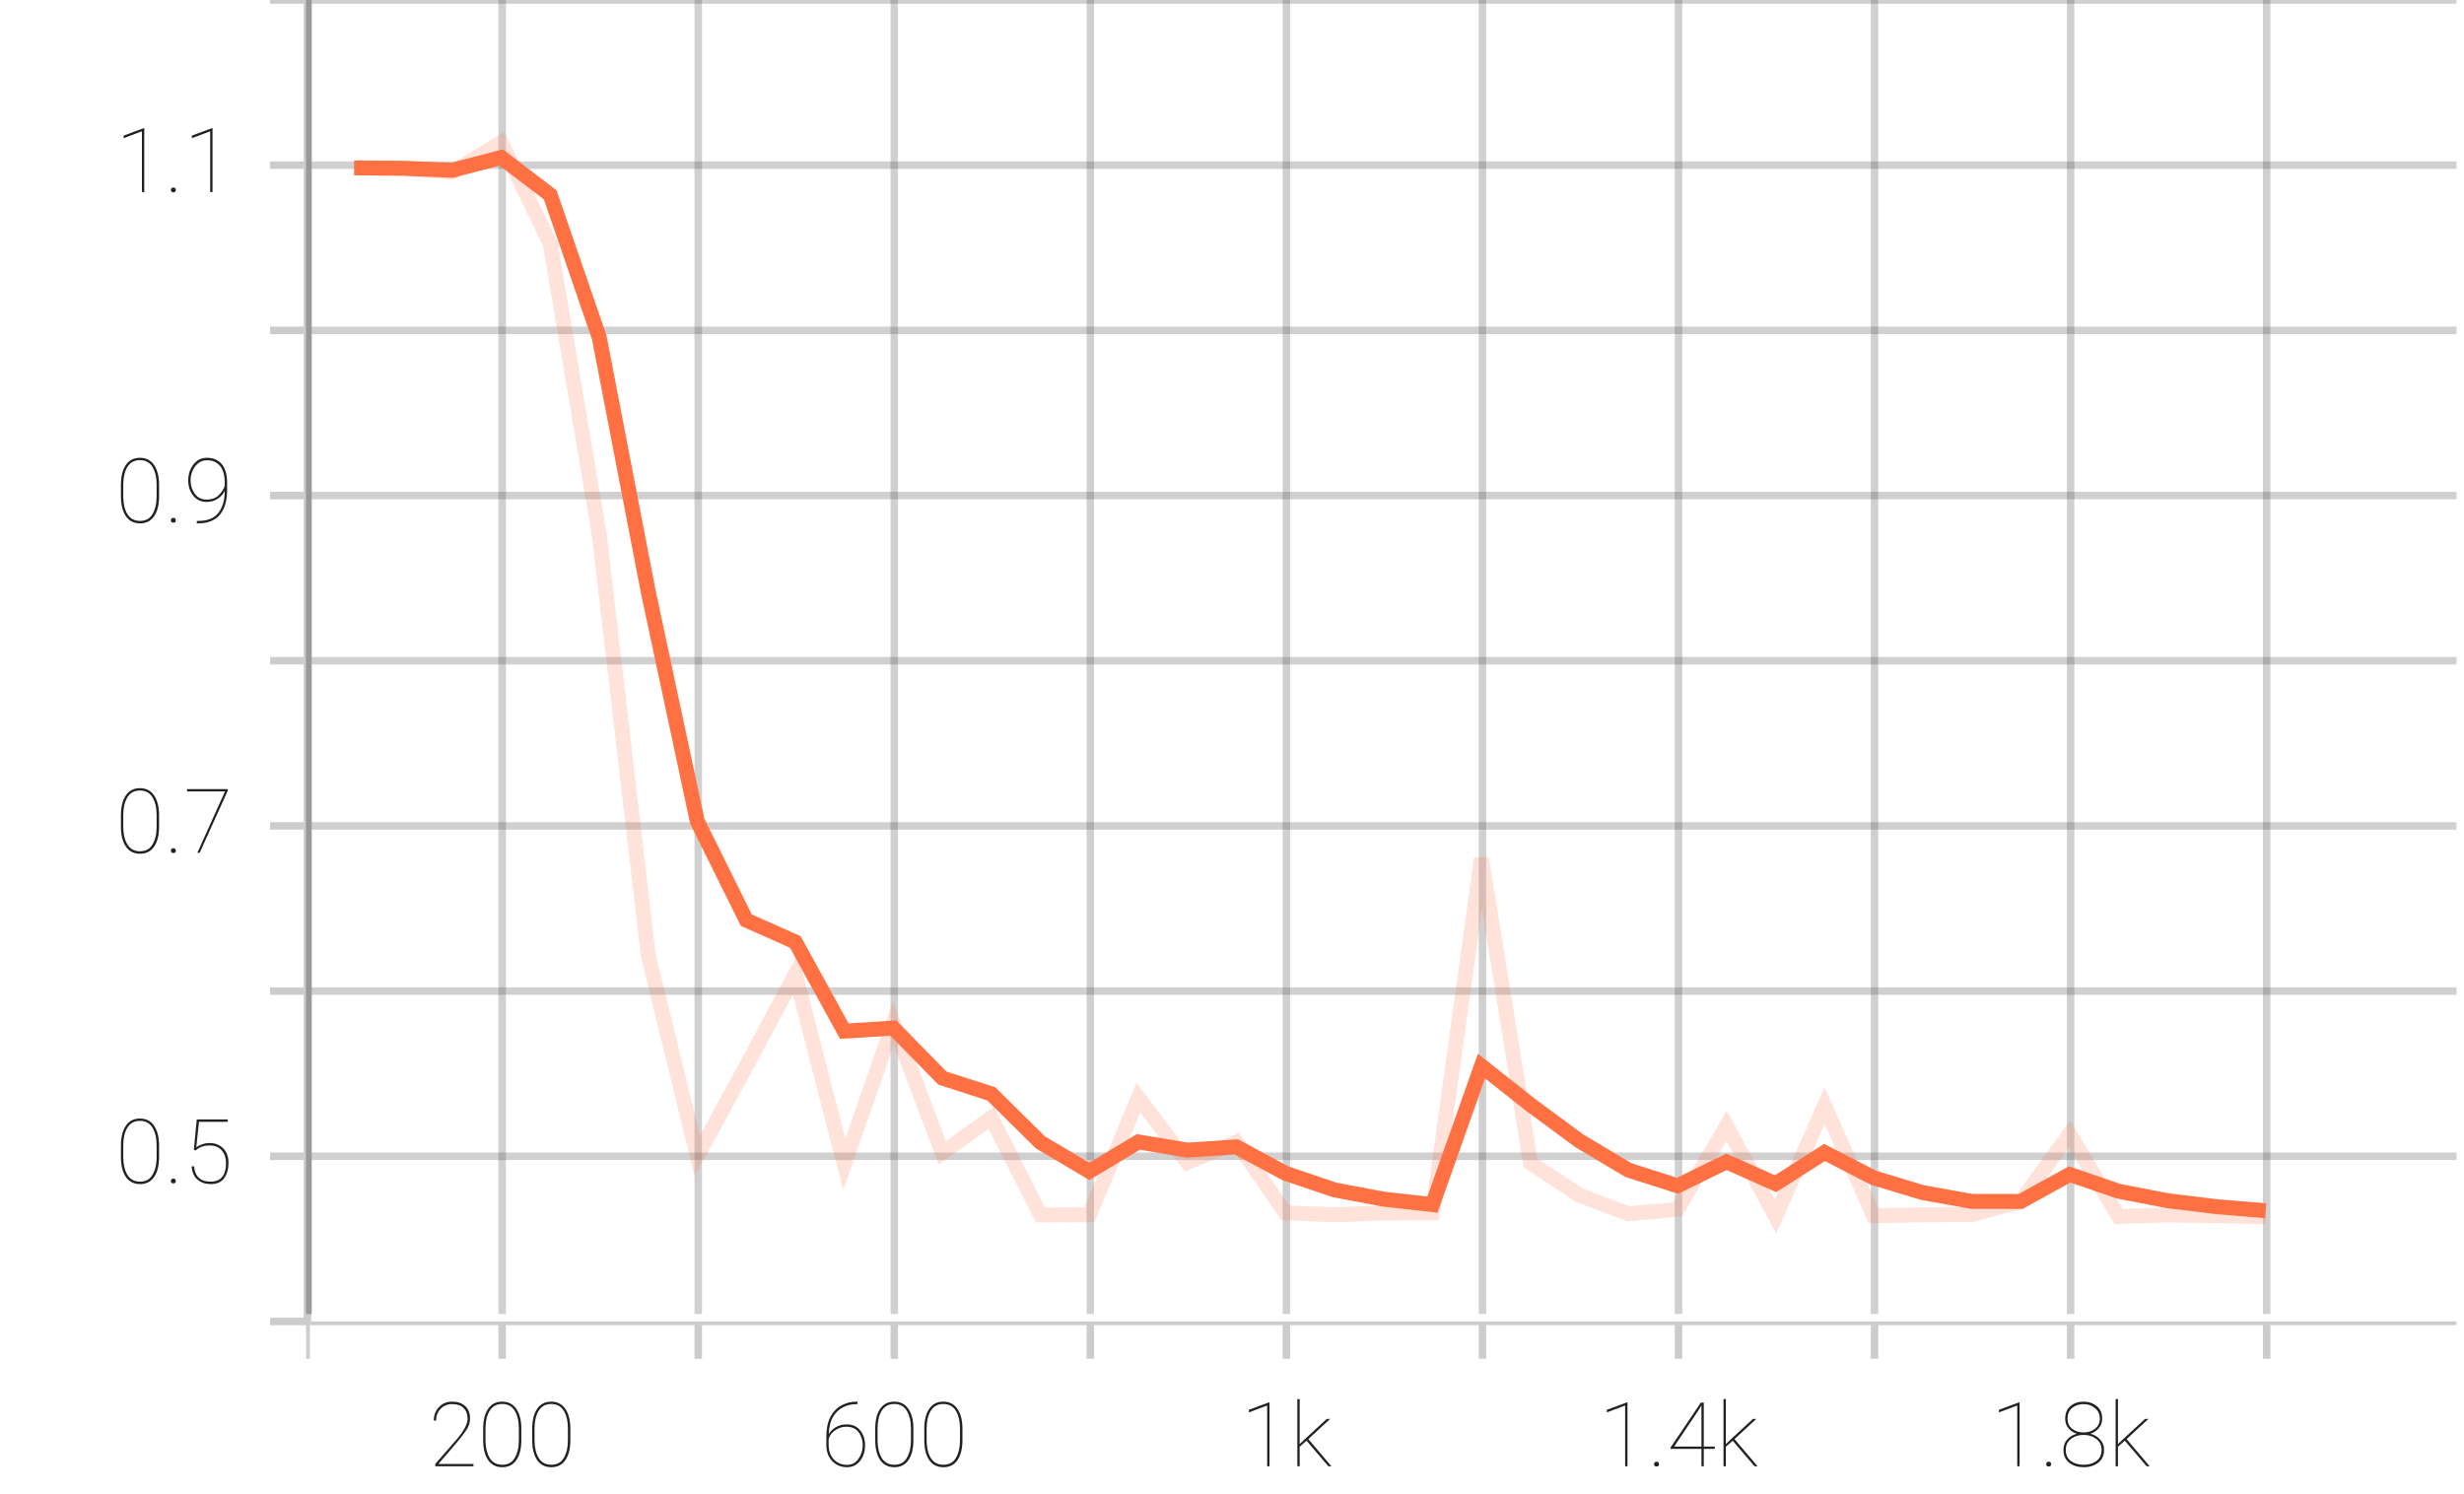
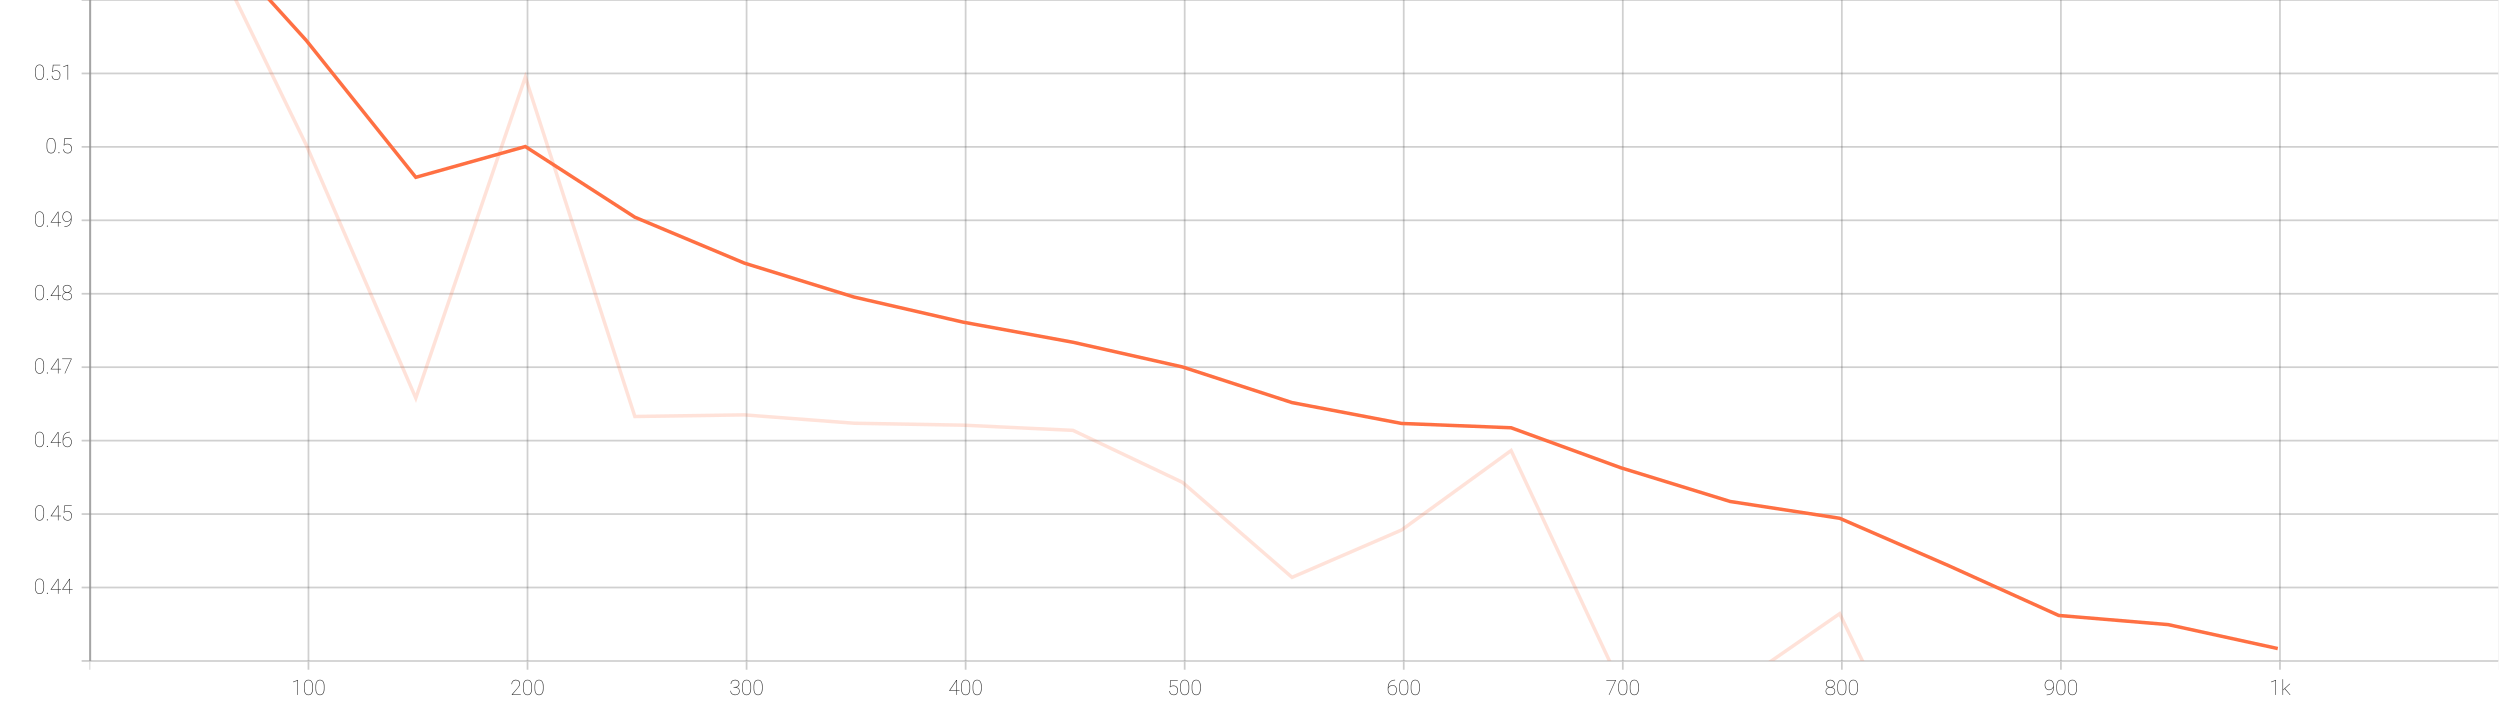
- <svg xmlns="http://www.w3.org/2000/svg" viewBox="0 0 330 200">
+ <svg xmlns="http://www.w3.org/2000/svg" viewBox="0 0 1426 400">
  <g>
    <g>
      <g>
        <g>
          <g>
-             <line x1="41.172" y1="177" x2="36.172" y2="177" style="visibility: inherit;" fill="rgb(0, 0, 0)" stroke="rgb(204, 204, 204)" stroke-width="1px" />
-             <line x1="41.172" y1="154.875" x2="36.172" y2="154.875" style="visibility: inherit;" fill="rgb(0, 0, 0)" stroke="rgb(204, 204, 204)" stroke-width="1px" />
-             <line x1="41.172" y1="132.75" x2="36.172" y2="132.75" style="visibility: inherit;" fill="rgb(0, 0, 0)" stroke="rgb(204, 204, 204)" stroke-width="1px" />
-             <line x1="41.172" y1="110.625" x2="36.172" y2="110.625" style="visibility: inherit;" fill="rgb(0, 0, 0)" stroke="rgb(204, 204, 204)" stroke-width="1px" />
-             <line x1="41.172" y1="88.5" x2="36.172" y2="88.5" style="visibility: inherit;" fill="rgb(0, 0, 0)" stroke="rgb(204, 204, 204)" stroke-width="1px" />
-             <line x1="41.172" y1="66.375" x2="36.172" y2="66.375" style="visibility: inherit;" fill="rgb(0, 0, 0)" stroke="rgb(204, 204, 204)" stroke-width="1px" />
-             <line x1="41.172" y1="44.25" x2="36.172" y2="44.25" style="visibility: inherit;" fill="rgb(0, 0, 0)" stroke="rgb(204, 204, 204)" stroke-width="1px" />
-             <line x1="41.172" y1="22.125" x2="36.172" y2="22.125" style="visibility: inherit;" fill="rgb(0, 0, 0)" stroke="rgb(204, 204, 204)" stroke-width="1px" />
-             <line x1="41.172" y1="0" x2="36.172" y2="0" style="visibility: inherit;" fill="rgb(0, 0, 0)" stroke="rgb(204, 204, 204)" stroke-width="1px" />
+             <line x1="51.562" y1="377" x2="46.562" y2="377" style="visibility: inherit;" fill="rgb(0, 0, 0)" stroke="rgb(204, 204, 204)" stroke-width="1px" />
+             <line x1="51.562" y1="335.111" x2="46.562" y2="335.111" style="visibility: inherit;" fill="rgb(0, 0, 0)" stroke="rgb(204, 204, 204)" stroke-width="1px" />
+             <line x1="51.562" y1="293.222" x2="46.562" y2="293.222" style="visibility: inherit;" fill="rgb(0, 0, 0)" stroke="rgb(204, 204, 204)" stroke-width="1px" />
+             <line x1="51.562" y1="251.333" x2="46.562" y2="251.333" style="visibility: inherit;" fill="rgb(0, 0, 0)" stroke="rgb(204, 204, 204)" stroke-width="1px" />
+             <line x1="51.562" y1="209.444" x2="46.562" y2="209.444" style="visibility: inherit;" fill="rgb(0, 0, 0)" stroke="rgb(204, 204, 204)" stroke-width="1px" />
+             <line x1="51.562" y1="167.556" x2="46.562" y2="167.556" style="visibility: inherit;" fill="rgb(0, 0, 0)" stroke="rgb(204, 204, 204)" stroke-width="1px" />
+             <line x1="51.562" y1="125.667" x2="46.562" y2="125.667" style="visibility: inherit;" fill="rgb(0, 0, 0)" stroke="rgb(204, 204, 204)" stroke-width="1px" />
+             <line x1="51.562" y1="83.778" x2="46.562" y2="83.778" style="visibility: inherit;" fill="rgb(0, 0, 0)" stroke="rgb(204, 204, 204)" stroke-width="1px" />
+             <line x1="51.562" y1="41.889" x2="46.562" y2="41.889" style="visibility: inherit;" fill="rgb(0, 0, 0)" stroke="rgb(204, 204, 204)" stroke-width="1px" />
+             <line x1="51.562" y1="0" x2="46.562" y2="0" style="visibility: inherit;" fill="rgb(0, 0, 0)" stroke="rgb(204, 204, 204)" stroke-width="1px" />
          </g>
-           <g transform="translate(31.17188, 0)">
-             <text x="0" y="177" dx="0em" dy="0.3em" style="text-anchor: end; visibility: hidden; font-family: Roboto, sans-serif; font-size: 12px; font-weight: 200;" fill="rgb(33, 33, 33)" stroke="none" stroke-width="1px">0.4</text>
-             <text x="0" y="154.875" dx="0em" dy="0.3em" style="text-anchor: end; visibility: inherit; font-family: Roboto, sans-serif; font-size: 12px; font-weight: 200;" fill="rgb(33, 33, 33)" stroke="none" stroke-width="1px">0.5</text>
-             <text x="0" y="132.75" dx="0em" dy="0.3em" style="text-anchor: end; visibility: hidden; font-family: Roboto, sans-serif; font-size: 12px; font-weight: 200;" fill="rgb(33, 33, 33)" stroke="none" stroke-width="1px">0.6</text>
-             <text x="0" y="110.625" dx="0em" dy="0.3em" style="text-anchor: end; visibility: inherit; font-family: Roboto, sans-serif; font-size: 12px; font-weight: 200;" fill="rgb(33, 33, 33)" stroke="none" stroke-width="1px">0.7</text>
-             <text x="0" y="88.5" dx="0em" dy="0.3em" style="text-anchor: end; visibility: hidden; font-family: Roboto, sans-serif; font-size: 12px; font-weight: 200;" fill="rgb(33, 33, 33)" stroke="none" stroke-width="1px">0.8</text>
-             <text x="0" y="66.375" dx="0em" dy="0.3em" style="text-anchor: end; visibility: inherit; font-family: Roboto, sans-serif; font-size: 12px; font-weight: 200;" fill="rgb(33, 33, 33)" stroke="none" stroke-width="1px">0.9</text>
-             <text x="0" y="44.25" dx="0em" dy="0.3em" style="text-anchor: end; visibility: hidden; font-family: Roboto, sans-serif; font-size: 12px; font-weight: 200;" fill="rgb(33, 33, 33)" stroke="none" stroke-width="1px">1</text>
-             <text x="0" y="22.125" dx="0em" dy="0.3em" style="text-anchor: end; visibility: inherit; font-family: Roboto, sans-serif; font-size: 12px; font-weight: 200;" fill="rgb(33, 33, 33)" stroke="none" stroke-width="1px">1.1</text>
-             <text x="0" y="0" dx="0em" dy="0.3em" style="text-anchor: end; visibility: hidden; font-family: Roboto, sans-serif; font-size: 12px; font-weight: 200;" fill="rgb(33, 33, 33)" stroke="none" stroke-width="1px">1.2</text>
+           <g transform="translate(41.5625, 0)">
+             <text x="0" y="377" dx="0em" dy="0.3em" style="text-anchor: end; visibility: hidden; font-family: Roboto, sans-serif; font-size: 12px; font-weight: 200;" fill="rgb(33, 33, 33)" stroke="none" stroke-width="1px">0.43</text>
+             <text x="0" y="335.111" dx="0em" dy="0.3em" style="text-anchor: end; visibility: inherit; font-family: Roboto, sans-serif; font-size: 12px; font-weight: 200;" fill="rgb(33, 33, 33)" stroke="none" stroke-width="1px">0.44</text>
+             <text x="0" y="293.222" dx="0em" dy="0.3em" style="text-anchor: end; visibility: inherit; font-family: Roboto, sans-serif; font-size: 12px; font-weight: 200;" fill="rgb(33, 33, 33)" stroke="none" stroke-width="1px">0.45</text>
+             <text x="0" y="251.333" dx="0em" dy="0.3em" style="text-anchor: end; visibility: inherit; font-family: Roboto, sans-serif; font-size: 12px; font-weight: 200;" fill="rgb(33, 33, 33)" stroke="none" stroke-width="1px">0.46</text>
+             <text x="0" y="209.444" dx="0em" dy="0.3em" style="text-anchor: end; visibility: inherit; font-family: Roboto, sans-serif; font-size: 12px; font-weight: 200;" fill="rgb(33, 33, 33)" stroke="none" stroke-width="1px">0.47</text>
+             <text x="0" y="167.556" dx="0em" dy="0.3em" style="text-anchor: end; visibility: inherit; font-family: Roboto, sans-serif; font-size: 12px; font-weight: 200;" fill="rgb(33, 33, 33)" stroke="none" stroke-width="1px">0.48</text>
+             <text x="0" y="125.667" dx="0em" dy="0.3em" style="text-anchor: end; visibility: inherit; font-family: Roboto, sans-serif; font-size: 12px; font-weight: 200;" fill="rgb(33, 33, 33)" stroke="none" stroke-width="1px">0.49</text>
+             <text x="0" y="83.778" dx="0em" dy="0.3em" style="text-anchor: end; visibility: inherit; font-family: Roboto, sans-serif; font-size: 12px; font-weight: 200;" fill="rgb(33, 33, 33)" stroke="none" stroke-width="1px">0.5</text>
+             <text x="0" y="41.889" dx="0em" dy="0.3em" style="text-anchor: end; visibility: inherit; font-family: Roboto, sans-serif; font-size: 12px; font-weight: 200;" fill="rgb(33, 33, 33)" stroke="none" stroke-width="1px">0.51</text>
+             <text x="0" y="0" dx="0em" dy="0.3em" style="text-anchor: end; visibility: hidden; font-family: Roboto, sans-serif; font-size: 12px; font-weight: 200;" fill="rgb(33, 33, 33)" stroke="none" stroke-width="1px">0.52</text>
          </g>
-           <line x1="41.172" y1="0" x2="41.172" y2="177" fill="rgb(0, 0, 0)" stroke="rgb(204, 204, 204)" stroke-width="1px" />
+           <line x1="51.562" y1="0" x2="51.562" y2="377" fill="rgb(0, 0, 0)" stroke="rgb(204, 204, 204)" stroke-width="1px" />
        </g>
      </g>
-       <g transform="translate(41, 0)" clip-path="url(#clip_0)">
+       <g transform="translate(51, 0)" clip-path="url(#clip_0)">
        <clipPath id="clip_0">
-           <rect width="288" height="176" />
+           <rect width="1374" height="377" />
        </clipPath>
        <g>
          <g>
            <g>
-               <line x1="0" y1="0" x2="0" y2="177" fill="rgb(0, 0, 0)" stroke="rgb(66, 66, 66)" stroke-width="1px" opacity="0.25" />
-               <line x1="26.257" y1="0" x2="26.257" y2="177" fill="rgb(0, 0, 0)" stroke="rgb(66, 66, 66)" stroke-width="1px" opacity="0.25" />
-               <line x1="52.514" y1="0" x2="52.514" y2="177" fill="rgb(0, 0, 0)" stroke="rgb(66, 66, 66)" stroke-width="1px" opacity="0.25" />
-               <line x1="78.771" y1="0" x2="78.771" y2="177" fill="rgb(0, 0, 0)" stroke="rgb(66, 66, 66)" stroke-width="1px" opacity="0.25" />
-               <line x1="105.028" y1="0" x2="105.028" y2="177" fill="rgb(0, 0, 0)" stroke="rgb(66, 66, 66)" stroke-width="1px" opacity="0.25" />
-               <line x1="131.286" y1="0" x2="131.286" y2="177" fill="rgb(0, 0, 0)" stroke="rgb(66, 66, 66)" stroke-width="1px" opacity="0.25" />
-               <line x1="157.543" y1="0" x2="157.543" y2="177" fill="rgb(0, 0, 0)" stroke="rgb(66, 66, 66)" stroke-width="1px" opacity="0.25" />
-               <line x1="183.8" y1="0" x2="183.8" y2="177" fill="rgb(0, 0, 0)" stroke="rgb(66, 66, 66)" stroke-width="1px" opacity="0.25" />
-               <line x1="210.057" y1="0" x2="210.057" y2="177" fill="rgb(0, 0, 0)" stroke="rgb(66, 66, 66)" stroke-width="1px" opacity="0.25" />
-               <line x1="236.314" y1="0" x2="236.314" y2="177" fill="rgb(0, 0, 0)" stroke="rgb(66, 66, 66)" stroke-width="1px" opacity="0.25" />
-               <line x1="262.571" y1="0" x2="262.571" y2="177" fill="rgb(0, 0, 0)" stroke="rgb(66, 66, 66)" stroke-width="1px" opacity="0.25" />
-               <line x1="288.828" y1="0" x2="288.828" y2="177" fill="rgb(0, 0, 0)" stroke="rgb(66, 66, 66)" stroke-width="1px" opacity="0.25" />
+               <line x1="0" y1="0" x2="0" y2="377" fill="rgb(0, 0, 0)" stroke="rgb(66, 66, 66)" stroke-width="1px" opacity="0.25" />
+               <line x1="124.949" y1="0" x2="124.949" y2="377" fill="rgb(0, 0, 0)" stroke="rgb(66, 66, 66)" stroke-width="1px" opacity="0.25" />
+               <line x1="249.898" y1="0" x2="249.898" y2="377" fill="rgb(0, 0, 0)" stroke="rgb(66, 66, 66)" stroke-width="1px" opacity="0.25" />
+               <line x1="374.847" y1="0" x2="374.847" y2="377" fill="rgb(0, 0, 0)" stroke="rgb(66, 66, 66)" stroke-width="1px" opacity="0.25" />
+               <line x1="499.795" y1="0" x2="499.795" y2="377" fill="rgb(0, 0, 0)" stroke="rgb(66, 66, 66)" stroke-width="1px" opacity="0.25" />
+               <line x1="624.744" y1="0" x2="624.744" y2="377" fill="rgb(0, 0, 0)" stroke="rgb(66, 66, 66)" stroke-width="1px" opacity="0.25" />
+               <line x1="749.693" y1="0" x2="749.693" y2="377" fill="rgb(0, 0, 0)" stroke="rgb(66, 66, 66)" stroke-width="1px" opacity="0.25" />
+               <line x1="874.642" y1="0" x2="874.642" y2="377" fill="rgb(0, 0, 0)" stroke="rgb(66, 66, 66)" stroke-width="1px" opacity="0.25" />
+               <line x1="999.591" y1="0" x2="999.591" y2="377" fill="rgb(0, 0, 0)" stroke="rgb(66, 66, 66)" stroke-width="1px" opacity="0.25" />
+               <line x1="1124.54" y1="0" x2="1124.54" y2="377" fill="rgb(0, 0, 0)" stroke="rgb(66, 66, 66)" stroke-width="1px" opacity="0.25" />
+               <line x1="1249.489" y1="0" x2="1249.489" y2="377" fill="rgb(0, 0, 0)" stroke="rgb(66, 66, 66)" stroke-width="1px" opacity="0.25" />
+               <line x1="1374.438" y1="0" x2="1374.438" y2="377" fill="rgb(0, 0, 0)" stroke="rgb(66, 66, 66)" stroke-width="1px" opacity="0.25" />
            </g>
            <g>
-               <line x1="0" y1="177" x2="288.828" y2="177" fill="rgb(0, 0, 0)" stroke="rgb(66, 66, 66)" stroke-width="1px" opacity="0.25" />
-               <line x1="0" y1="154.875" x2="288.828" y2="154.875" fill="rgb(0, 0, 0)" stroke="rgb(66, 66, 66)" stroke-width="1px" opacity="0.25" />
-               <line x1="0" y1="132.75" x2="288.828" y2="132.75" fill="rgb(0, 0, 0)" stroke="rgb(66, 66, 66)" stroke-width="1px" opacity="0.25" />
-               <line x1="0" y1="110.625" x2="288.828" y2="110.625" fill="rgb(0, 0, 0)" stroke="rgb(66, 66, 66)" stroke-width="1px" opacity="0.25" />
-               <line x1="0" y1="88.5" x2="288.828" y2="88.5" fill="rgb(0, 0, 0)" stroke="rgb(66, 66, 66)" stroke-width="1px" opacity="0.25" />
-               <line x1="0" y1="66.375" x2="288.828" y2="66.375" fill="rgb(0, 0, 0)" stroke="rgb(66, 66, 66)" stroke-width="1px" opacity="0.25" />
-               <line x1="0" y1="44.25" x2="288.828" y2="44.25" fill="rgb(0, 0, 0)" stroke="rgb(66, 66, 66)" stroke-width="1px" opacity="0.25" />
-               <line x1="0" y1="22.125" x2="288.828" y2="22.125" fill="rgb(0, 0, 0)" stroke="rgb(66, 66, 66)" stroke-width="1px" opacity="0.25" />
-               <line x1="0" y1="0" x2="288.828" y2="0" fill="rgb(0, 0, 0)" stroke="rgb(66, 66, 66)" stroke-width="1px" opacity="0.25" />
+               <line x1="0" y1="377" x2="1374.438" y2="377" fill="rgb(0, 0, 0)" stroke="rgb(66, 66, 66)" stroke-width="1px" opacity="0.25" />
+               <line x1="0" y1="335.111" x2="1374.438" y2="335.111" fill="rgb(0, 0, 0)" stroke="rgb(66, 66, 66)" stroke-width="1px" opacity="0.25" />
+               <line x1="0" y1="293.222" x2="1374.438" y2="293.222" fill="rgb(0, 0, 0)" stroke="rgb(66, 66, 66)" stroke-width="1px" opacity="0.25" />
+               <line x1="0" y1="251.333" x2="1374.438" y2="251.333" fill="rgb(0, 0, 0)" stroke="rgb(66, 66, 66)" stroke-width="1px" opacity="0.25" />
+               <line x1="0" y1="209.444" x2="1374.438" y2="209.444" fill="rgb(0, 0, 0)" stroke="rgb(66, 66, 66)" stroke-width="1px" opacity="0.25" />
+               <line x1="0" y1="167.556" x2="1374.438" y2="167.556" fill="rgb(0, 0, 0)" stroke="rgb(66, 66, 66)" stroke-width="1px" opacity="0.25" />
+               <line x1="0" y1="125.667" x2="1374.438" y2="125.667" fill="rgb(0, 0, 0)" stroke="rgb(66, 66, 66)" stroke-width="1px" opacity="0.25" />
+               <line x1="0" y1="83.778" x2="1374.438" y2="83.778" fill="rgb(0, 0, 0)" stroke="rgb(66, 66, 66)" stroke-width="1px" opacity="0.25" />
+               <line x1="0" y1="41.889" x2="1374.438" y2="41.889" fill="rgb(0, 0, 0)" stroke="rgb(66, 66, 66)" stroke-width="1px" opacity="0.25" />
+               <line x1="0" y1="0" x2="1374.438" y2="0" fill="rgb(0, 0, 0)" stroke="rgb(66, 66, 66)" stroke-width="1px" opacity="0.25" />
            </g>
          </g>
        </g>
        <g>
          <g>
-             <line x1="0" y1="265.5" x2="288.828" y2="265.5" fill="rgb(0, 0, 0)" stroke="rgb(153, 153, 153)" stroke-width="1.5px" />
+             <line x1="0" y1="2178.222" x2="1374.438" y2="2178.222" fill="rgb(0, 0, 0)" stroke="rgb(153, 153, 153)" stroke-width="1.5px" />
          </g>
        </g>
        <g>
          <g>
-             <line x1="0" y1="0" x2="0" y2="177" fill="rgb(0, 0, 0)" stroke="rgb(153, 153, 153)" stroke-width="1.5px" />
+             <line x1="0" y1="0" x2="0" y2="377" fill="rgb(0, 0, 0)" stroke="rgb(153, 153, 153)" stroke-width="1.5px" />
          </g>
        </g>
        <g>
          <g>
            <g>
              <g>
                <g>
-                   <path stroke="rgb(255, 112, 67)" stroke-width="2px" d="M6.433,22.485L12.997,22.54L19.562,22.811L26.126,21.09L32.69,26.101L39.254,45.188L45.819,79.254L52.383,109.995L58.947,123.247L65.511,126.166L72.076,138.119L78.64,137.7L85.204,144.396L91.769,146.522L98.333,153.01L104.897,156.897L111.461,152.951L118.026,154.053L124.59,153.62L131.154,157.151L137.719,159.376L144.283,160.615L150.847,161.348L157.411,142.789L163.976,147.978L170.54,152.826L177.104,156.731L183.668,158.827L190.233,155.612L196.797,158.547L203.361,154.365L209.926,157.754L216.49,159.741L223.054,160.917L229.618,160.928L236.183,157.305L242.747,159.558L249.311,160.828L255.875,161.63L262.44,162.169" style="fill: none;" fill="none" />
+                   <path stroke="rgb(255, 112, 67)" stroke-width="2px" d="M61.225,-45.895L123.699,23.067L186.174,101.131L248.648,83.595L311.123,123.9L373.597,150.091L436.072,169.426L498.546,183.799L561.02,195.223L623.495,209.318L685.969,229.643L748.444,241.541L810.918,243.999L873.393,266.781L935.867,286.046L998.341,295.625L1060.816,322.801L1123.29,351.061L1185.765,356.286L1248.239,369.947" style="fill: none;" fill="none" />
                </g>
              </g>
            </g>
          </g>
          <g opacity="0.2">
            <g>
              <g>
                <g>
-                   <path stroke="rgb(255, 112, 67)" stroke-width="2px" d="M6.433,22.485L12.997,22.572L19.562,23.071L26.126,19.067L32.69,32.642L39.254,71.593L45.819,127.97L52.383,154.815L58.947,142.791L65.511,130.5L72.076,155.942L78.64,137.072L85.204,154.419L91.769,149.706L98.333,162.734L104.897,162.724L111.461,147.035L118.026,155.705L124.59,152.97L131.154,162.448L137.719,162.713L144.283,162.472L150.847,162.449L157.411,114.95L163.976,155.761L170.54,160.099L177.104,162.589L183.668,161.971L190.233,150.789L196.797,162.949L203.361,148.092L209.926,162.837L216.49,162.721L223.054,162.681L229.618,160.944L236.183,151.872L242.747,162.937L249.311,162.732L255.875,162.832L262.44,162.979" style="fill: none;" fill="none" />
+                   <path stroke="rgb(255, 112, 67)" stroke-width="2px" d="M61.225,-45.895L123.699,82.719L186.174,227.064L248.648,43.957L311.123,237.572L373.597,236.642L436.072,241.415L498.546,242.525L561.02,245.48L623.495,275.147L685.969,329.329L748.444,302.314L810.918,256.984L873.393,390.598L935.867,393.277L998.341,350.036L1060.816,479.821" style="fill: none;" fill="none" />
                </g>
              </g>
            </g>
          </g>
        </g>
      </g>
-       <g transform="translate(41, 177)" clip-path="url(#clip_1)">
+       <g transform="translate(51, 377)" clip-path="url(#clip_1)">
        <clipPath id="clip_1">
-           <rect width="288" height="22" />
+           <rect width="1374" height="23" />
        </clipPath>
        <g>
          <g>
            <line x1="0" y1="0" x2="0" y2="5" style="visibility: inherit;" fill="rgb(0, 0, 0)" stroke="rgb(204, 204, 204)" stroke-width="1px" />
-             <line x1="26.257" y1="0" x2="26.257" y2="5" style="visibility: inherit;" fill="rgb(0, 0, 0)" stroke="rgb(204, 204, 204)" stroke-width="1px" />
-             <line x1="52.514" y1="0" x2="52.514" y2="5" style="visibility: inherit;" fill="rgb(0, 0, 0)" stroke="rgb(204, 204, 204)" stroke-width="1px" />
-             <line x1="78.771" y1="0" x2="78.771" y2="5" style="visibility: inherit;" fill="rgb(0, 0, 0)" stroke="rgb(204, 204, 204)" stroke-width="1px" />
-             <line x1="105.028" y1="0" x2="105.028" y2="5" style="visibility: inherit;" fill="rgb(0, 0, 0)" stroke="rgb(204, 204, 204)" stroke-width="1px" />
-             <line x1="131.286" y1="0" x2="131.286" y2="5" style="visibility: inherit;" fill="rgb(0, 0, 0)" stroke="rgb(204, 204, 204)" stroke-width="1px" />
-             <line x1="157.543" y1="0" x2="157.543" y2="5" style="visibility: inherit;" fill="rgb(0, 0, 0)" stroke="rgb(204, 204, 204)" stroke-width="1px" />
-             <line x1="183.8" y1="0" x2="183.8" y2="5" style="visibility: inherit;" fill="rgb(0, 0, 0)" stroke="rgb(204, 204, 204)" stroke-width="1px" />
-             <line x1="210.057" y1="0" x2="210.057" y2="5" style="visibility: inherit;" fill="rgb(0, 0, 0)" stroke="rgb(204, 204, 204)" stroke-width="1px" />
-             <line x1="236.314" y1="0" x2="236.314" y2="5" style="visibility: inherit;" fill="rgb(0, 0, 0)" stroke="rgb(204, 204, 204)" stroke-width="1px" />
-             <line x1="262.571" y1="0" x2="262.571" y2="5" style="visibility: inherit;" fill="rgb(0, 0, 0)" stroke="rgb(204, 204, 204)" stroke-width="1px" />
-             <line x1="288.828" y1="0" x2="288.828" y2="5" style="visibility: inherit;" fill="rgb(0, 0, 0)" stroke="rgb(204, 204, 204)" stroke-width="1px" />
+             <line x1="124.949" y1="0" x2="124.949" y2="5" style="visibility: inherit;" fill="rgb(0, 0, 0)" stroke="rgb(204, 204, 204)" stroke-width="1px" />
+             <line x1="249.898" y1="0" x2="249.898" y2="5" style="visibility: inherit;" fill="rgb(0, 0, 0)" stroke="rgb(204, 204, 204)" stroke-width="1px" />
+             <line x1="374.847" y1="0" x2="374.847" y2="5" style="visibility: inherit;" fill="rgb(0, 0, 0)" stroke="rgb(204, 204, 204)" stroke-width="1px" />
+             <line x1="499.795" y1="0" x2="499.795" y2="5" style="visibility: inherit;" fill="rgb(0, 0, 0)" stroke="rgb(204, 204, 204)" stroke-width="1px" />
+             <line x1="624.744" y1="0" x2="624.744" y2="5" style="visibility: inherit;" fill="rgb(0, 0, 0)" stroke="rgb(204, 204, 204)" stroke-width="1px" />
+             <line x1="749.693" y1="0" x2="749.693" y2="5" style="visibility: inherit;" fill="rgb(0, 0, 0)" stroke="rgb(204, 204, 204)" stroke-width="1px" />
+             <line x1="874.642" y1="0" x2="874.642" y2="5" style="visibility: inherit;" fill="rgb(0, 0, 0)" stroke="rgb(204, 204, 204)" stroke-width="1px" />
+             <line x1="999.591" y1="0" x2="999.591" y2="5" style="visibility: inherit;" fill="rgb(0, 0, 0)" stroke="rgb(204, 204, 204)" stroke-width="1px" />
+             <line x1="1124.54" y1="0" x2="1124.54" y2="5" style="visibility: inherit;" fill="rgb(0, 0, 0)" stroke="rgb(204, 204, 204)" stroke-width="1px" />
+             <line x1="1249.489" y1="0" x2="1249.489" y2="5" style="visibility: inherit;" fill="rgb(0, 0, 0)" stroke="rgb(204, 204, 204)" stroke-width="1px" />
+             <line x1="1374.438" y1="0" x2="1374.438" y2="5" style="visibility: inherit;" fill="rgb(0, 0, 0)" stroke="rgb(204, 204, 204)" stroke-width="1px" />
          </g>
          <g transform="translate(0, 8)">
            <text x="0" y="0" dx="0em" dy="0.95em" style="text-anchor: middle; visibility: hidden; font-family: Roboto, sans-serif; font-size: 12px; font-weight: 200;" fill="rgb(33, 33, 33)" stroke="none" stroke-width="1px">0</text>
-             <text x="26.257" y="0" dx="0em" dy="0.95em" style="text-anchor: middle; visibility: inherit; font-family: Roboto, sans-serif; font-size: 12px; font-weight: 200;" fill="rgb(33, 33, 33)" stroke="none" stroke-width="1px">200</text>
-             <text x="52.514" y="0" dx="0em" dy="0.95em" style="text-anchor: middle; visibility: hidden; font-family: Roboto, sans-serif; font-size: 12px; font-weight: 200;" fill="rgb(33, 33, 33)" stroke="none" stroke-width="1px">400</text>
-             <text x="78.771" y="0" dx="0em" dy="0.95em" style="text-anchor: middle; visibility: inherit; font-family: Roboto, sans-serif; font-size: 12px; font-weight: 200;" fill="rgb(33, 33, 33)" stroke="none" stroke-width="1px">600</text>
-             <text x="105.028" y="0" dx="0em" dy="0.95em" style="text-anchor: middle; visibility: hidden; font-family: Roboto, sans-serif; font-size: 12px; font-weight: 200;" fill="rgb(33, 33, 33)" stroke="none" stroke-width="1px">800</text>
-             <text x="131.286" y="0" dx="0em" dy="0.95em" style="text-anchor: middle; visibility: inherit; font-family: Roboto, sans-serif; font-size: 12px; font-weight: 200;" fill="rgb(33, 33, 33)" stroke="none" stroke-width="1px">1k</text>
-             <text x="157.543" y="0" dx="0em" dy="0.95em" style="text-anchor: middle; visibility: hidden; font-family: Roboto, sans-serif; font-size: 12px; font-weight: 200;" fill="rgb(33, 33, 33)" stroke="none" stroke-width="1px">1.2k</text>
-             <text x="183.8" y="0" dx="0em" dy="0.95em" style="text-anchor: middle; visibility: inherit; font-family: Roboto, sans-serif; font-size: 12px; font-weight: 200;" fill="rgb(33, 33, 33)" stroke="none" stroke-width="1px">1.4k</text>
-             <text x="210.057" y="0" dx="0em" dy="0.95em" style="text-anchor: middle; visibility: hidden; font-family: Roboto, sans-serif; font-size: 12px; font-weight: 200;" fill="rgb(33, 33, 33)" stroke="none" stroke-width="1px">1.6k</text>
-             <text x="236.314" y="0" dx="0em" dy="0.95em" style="text-anchor: middle; visibility: inherit; font-family: Roboto, sans-serif; font-size: 12px; font-weight: 200;" fill="rgb(33, 33, 33)" stroke="none" stroke-width="1px">1.8k</text>
-             <text x="262.571" y="0" dx="0em" dy="0.95em" style="text-anchor: middle; visibility: hidden; font-family: Roboto, sans-serif; font-size: 12px; font-weight: 200;" fill="rgb(33, 33, 33)" stroke="none" stroke-width="1px">2k</text>
-             <text x="288.828" y="0" dx="0em" dy="0.95em" style="text-anchor: middle; visibility: hidden; font-family: Roboto, sans-serif; font-size: 12px; font-weight: 200;" fill="rgb(33, 33, 33)" stroke="none" stroke-width="1px">2.2k</text>
+             <text x="124.949" y="0" dx="0em" dy="0.95em" style="text-anchor: middle; visibility: inherit; font-family: Roboto, sans-serif; font-size: 12px; font-weight: 200;" fill="rgb(33, 33, 33)" stroke="none" stroke-width="1px">100</text>
+             <text x="249.898" y="0" dx="0em" dy="0.95em" style="text-anchor: middle; visibility: inherit; font-family: Roboto, sans-serif; font-size: 12px; font-weight: 200;" fill="rgb(33, 33, 33)" stroke="none" stroke-width="1px">200</text>
+             <text x="374.847" y="0" dx="0em" dy="0.95em" style="text-anchor: middle; visibility: inherit; font-family: Roboto, sans-serif; font-size: 12px; font-weight: 200;" fill="rgb(33, 33, 33)" stroke="none" stroke-width="1px">300</text>
+             <text x="499.795" y="0" dx="0em" dy="0.95em" style="text-anchor: middle; visibility: inherit; font-family: Roboto, sans-serif; font-size: 12px; font-weight: 200;" fill="rgb(33, 33, 33)" stroke="none" stroke-width="1px">400</text>
+             <text x="624.744" y="0" dx="0em" dy="0.95em" style="text-anchor: middle; visibility: inherit; font-family: Roboto, sans-serif; font-size: 12px; font-weight: 200;" fill="rgb(33, 33, 33)" stroke="none" stroke-width="1px">500</text>
+             <text x="749.693" y="0" dx="0em" dy="0.95em" style="text-anchor: middle; visibility: inherit; font-family: Roboto, sans-serif; font-size: 12px; font-weight: 200;" fill="rgb(33, 33, 33)" stroke="none" stroke-width="1px">600</text>
+             <text x="874.642" y="0" dx="0em" dy="0.95em" style="text-anchor: middle; visibility: inherit; font-family: Roboto, sans-serif; font-size: 12px; font-weight: 200;" fill="rgb(33, 33, 33)" stroke="none" stroke-width="1px">700</text>
+             <text x="999.591" y="0" dx="0em" dy="0.95em" style="text-anchor: middle; visibility: inherit; font-family: Roboto, sans-serif; font-size: 12px; font-weight: 200;" fill="rgb(33, 33, 33)" stroke="none" stroke-width="1px">800</text>
+             <text x="1124.54" y="0" dx="0em" dy="0.95em" style="text-anchor: middle; visibility: inherit; font-family: Roboto, sans-serif; font-size: 12px; font-weight: 200;" fill="rgb(33, 33, 33)" stroke="none" stroke-width="1px">900</text>
+             <text x="1249.489" y="0" dx="0em" dy="0.95em" style="text-anchor: middle; visibility: inherit; font-family: Roboto, sans-serif; font-size: 12px; font-weight: 200;" fill="rgb(33, 33, 33)" stroke="none" stroke-width="1px">1k</text>
+             <text x="1374.438" y="0" dx="0em" dy="0.95em" style="text-anchor: middle; visibility: hidden; font-family: Roboto, sans-serif; font-size: 12px; font-weight: 200;" fill="rgb(33, 33, 33)" stroke="none" stroke-width="1px">1.1k</text>
          </g>
-           <line x1="0" y1="0" x2="288.828" y2="0" fill="rgb(0, 0, 0)" stroke="rgb(204, 204, 204)" stroke-width="1px" />
+           <line x1="0" y1="0" x2="1374.438" y2="0" fill="rgb(0, 0, 0)" stroke="rgb(204, 204, 204)" stroke-width="1px" />
        </g>
      </g>
    </g>
  </g>
</svg>
